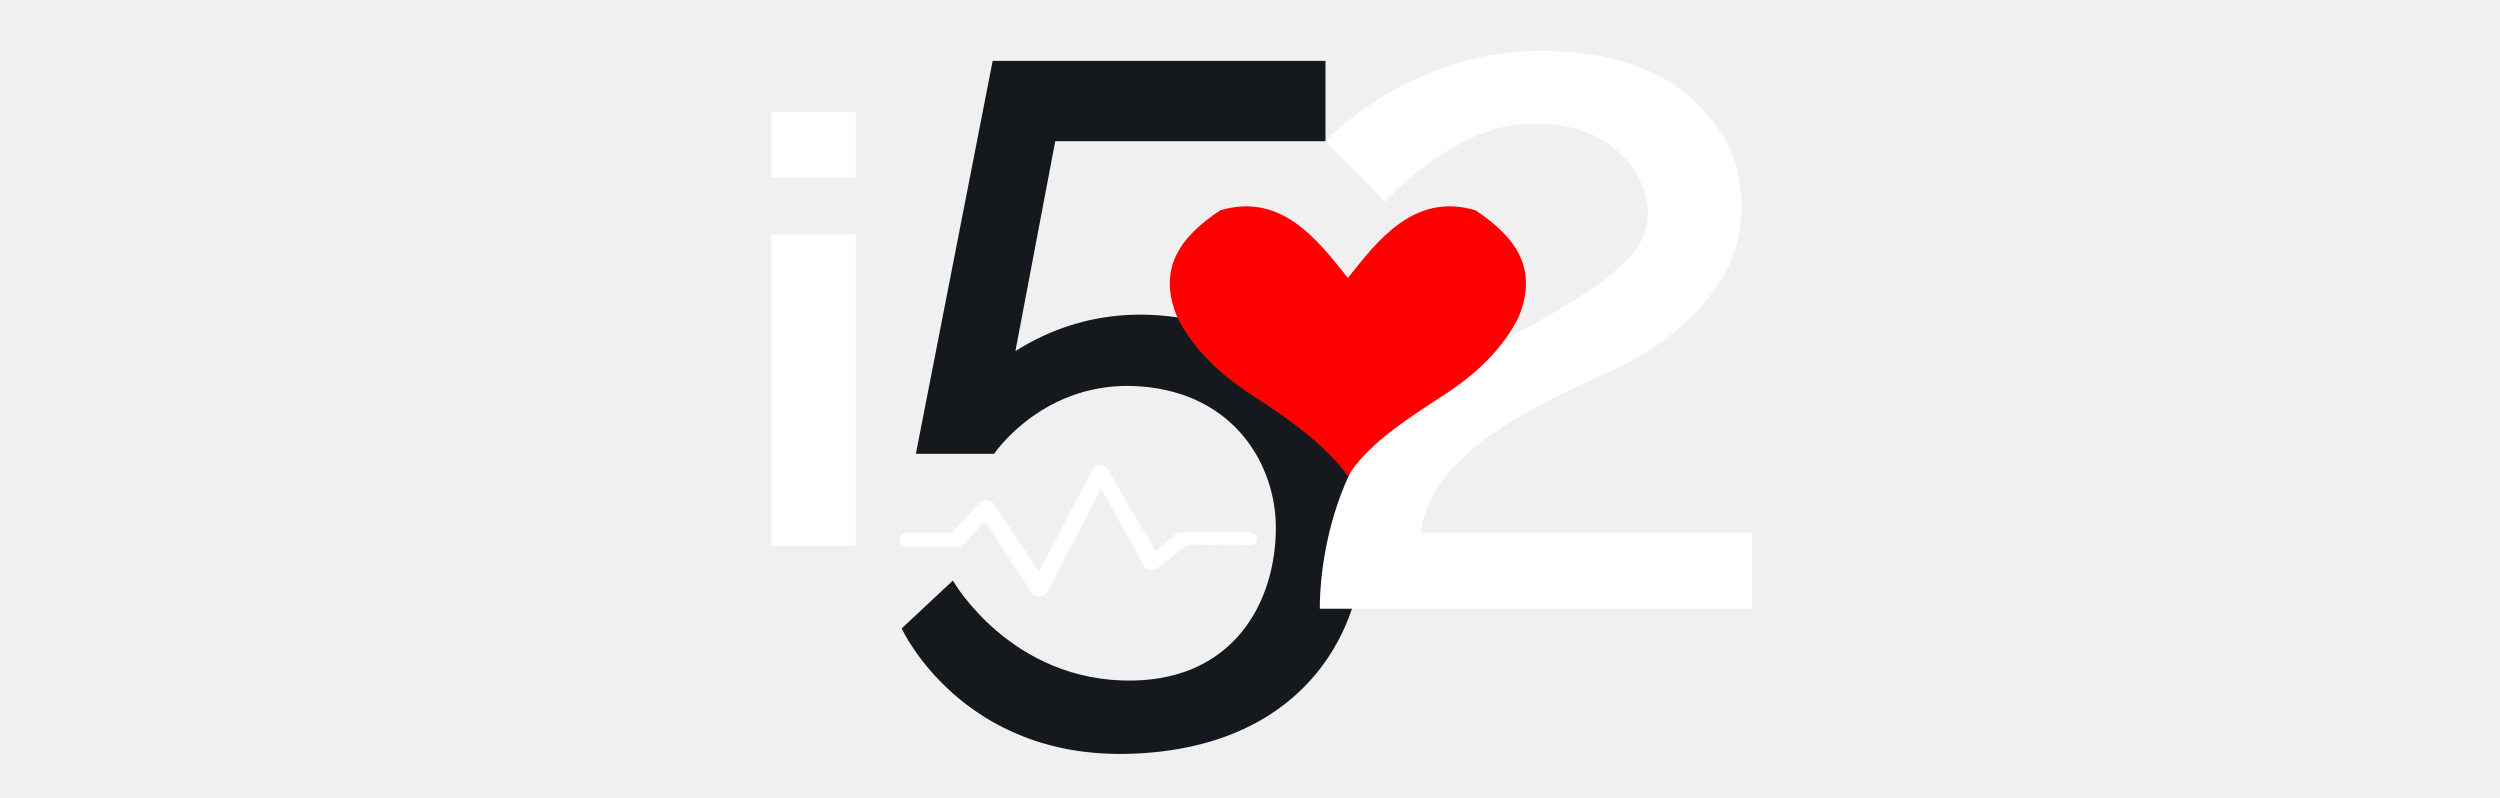
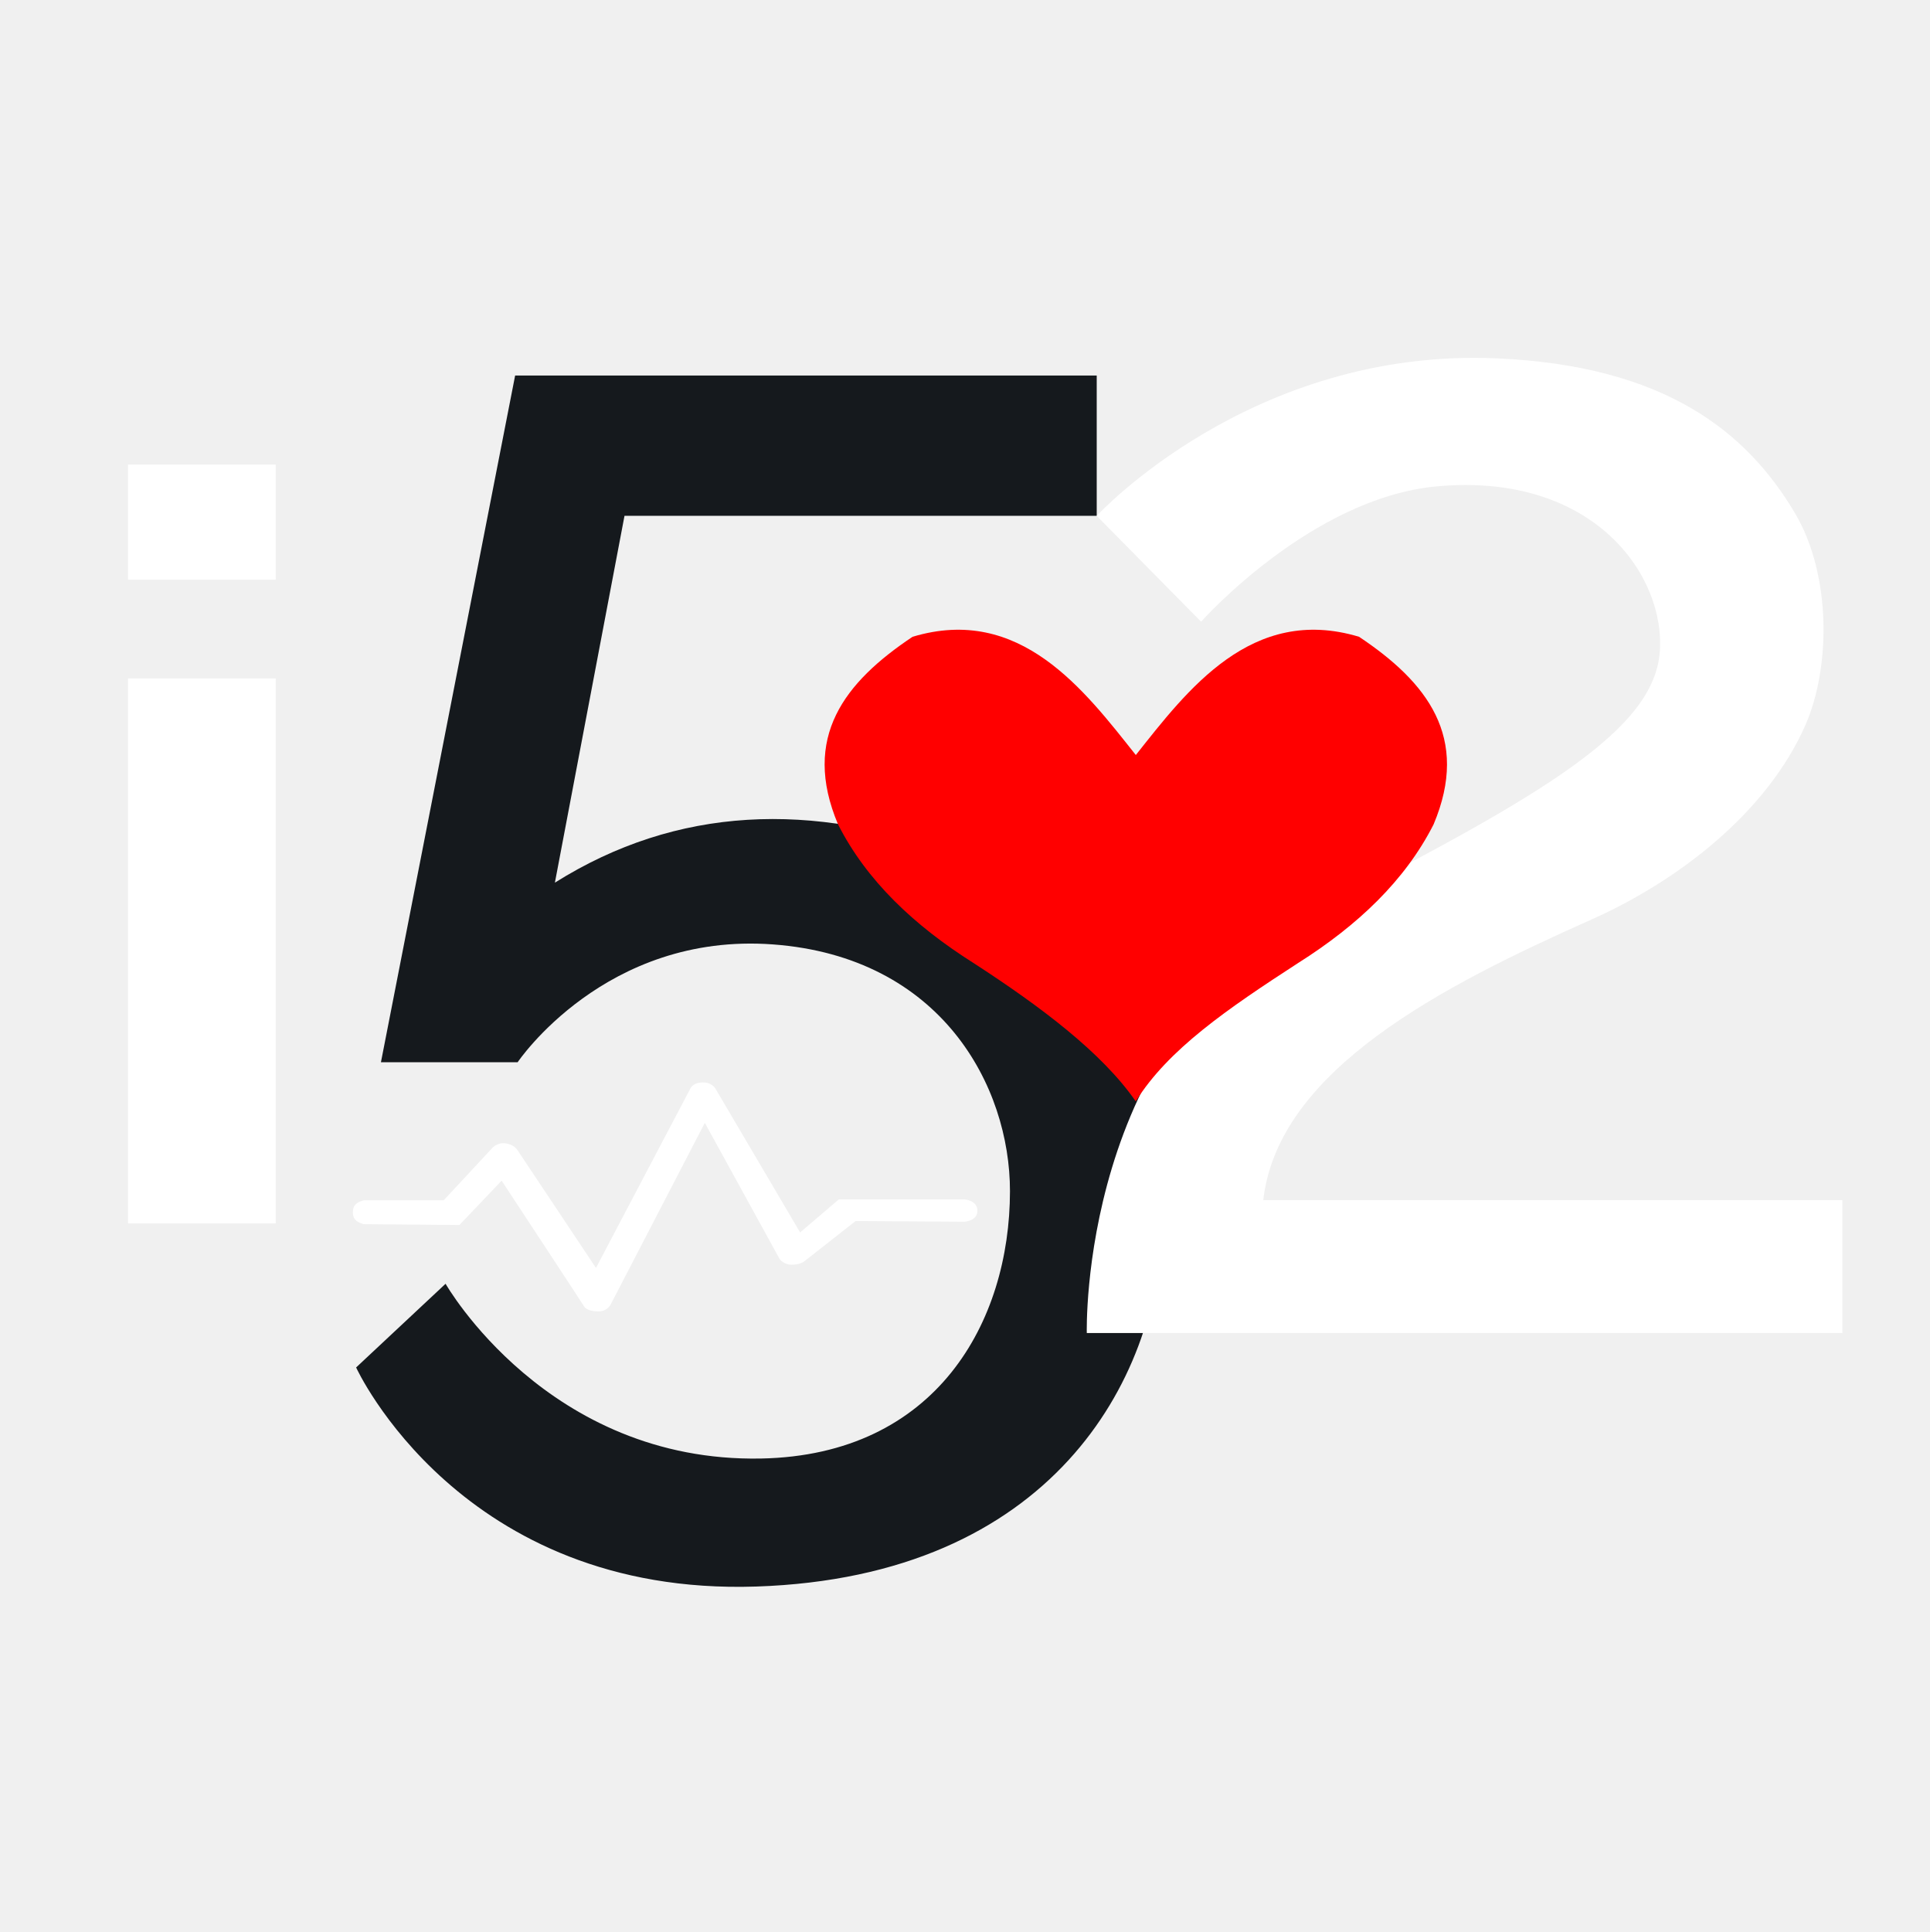
- <svg xmlns="http://www.w3.org/2000/svg" id="logo" viewBox="0 0 87.405 63.122" height="215" width="674" version="1.1">
+ <svg xmlns="http://www.w3.org/2000/svg" id="logo" viewBox="0 0 87.405 63.122" height="975" width="974" version="1.1">
  <defs id="defs15" />
  <g transform="matrix(1.684956,0,0,1.04058,-198.1592,-137.4631)" id="logo-i" style="fill:#ffffff">
    <rect class="logo-i" ry="0" y="140.61" x="121.048" height="5.008" width="3.969" id="rect4687" style="display:inline;fill:#ffffff;fill-opacity:1;stroke:none;stroke-width:5.977;stroke-linecap:round;stroke-miterlimit:4;stroke-dasharray:none" />
    <rect class="logo-i" ry="0" y="149.917" x="121.048" height="23.718" width="3.969" id="rect4687-8" style="display:inline;fill:#ffffff;fill-opacity:1;stroke:none;stroke-width:13.007;stroke-linecap:round;stroke-miterlimit:4;stroke-dasharray:none" />
  </g>
  <g transform="matrix(1.684956,0,0,1.668296,-174.7421,-227.6689)" id="logo-52" style="fill:#15191d;fill-opacity:1">
    <path class="logo-52" id="path4722" d="m 118.625,153.122 1.871,-9.956 h 12.695 v -3.809 h -15.635 l -3.608,18.642 h 3.675 c 0,0 2.349,-3.536 6.863,-3.199 4.524,0.337 6.375,3.844 6.373,6.701 -0.003,3.542 -1.977,7.161 -6.687,7.255 -5.751,0.115 -8.486,-4.744 -8.486,-4.744 l -2.405,2.272 c 0,0 2.806,6.214 10.758,5.947 7.951,-0.267 10.787,-5.617 10.905,-9.761 0.121,-4.237 -1.652,-8.626 -5.546,-10.103 -3.848,-1.46 -7.493,-1.323 -10.771,0.755 z" style="fill:#15191d;fill-opacity:1;stroke:none;stroke-width:0.265px;stroke-linecap:butt;stroke-linejoin:miter;stroke-opacity:1" />
  </g>
  <g transform="matrix(1.684956,0,0,1.668296,-209.2463,-245.6266)" id="logo-52-1" style="fill:#0000ff">
    <path class="logo-52" id="path4739-6" d="m 158.146,172.506 h 15.568 v 3.608 h -20.312 c 0,0 -0.219,-8.173 6.084,-11.407 6.367,-3.267 9.148,-5.004 9.319,-7.07 0.169,-2.048 -1.743,-4.893 -5.982,-4.508 -3.393,0.308 -6.348,3.675 -6.348,3.675 l -2.806,-2.873 c 0,0 4.149,-4.57 10.758,-4.276 4.531,0.202 6.724,2.001 8.018,4.21 0.971,1.657 0.963,4.179 0.269,5.762 -1.022,2.329 -3.361,4.189 -5.748,5.263 -4.009,1.804 -8.419,4.076 -8.82,7.617 z" style="fill:#ffffff;fill-opacity:1;stroke:none;stroke-width:0.265px;stroke-linecap:butt;stroke-linejoin:miter;stroke-opacity:1" />
  </g>
  <path style="fill:#ff0000;stroke:none;stroke-width:0.131px;stroke-linecap:butt;stroke-linejoin:miter;stroke-opacity:1" d="m 51.446,37.689 c -1.534,-2.212 -4.312,-4.295 -7.343,-6.26 -2.702,-1.705 -4.851,-3.738 -6.141,-6.28 -1.667,-3.951 0.301,-6.446 3.375,-8.497 4.87,-1.466 7.787,2.425 10.113,5.355 2.325,-2.93 5.243,-6.821 10.113,-5.355 3.074,2.051 5.041,4.546 3.375,8.497 -1.29,2.542 -3.439,4.574 -6.141,6.28 -3.2,2.075 -5.88,3.908 -7.349,6.26 z" id="path42-5" />
  <g transform="matrix(1.15828,0,0,0.7910587,-84.00886,-93.95042)" id="logo-symbol" style="fill:#ffffff">
    <path class="logo-symbol" id="path4743" d="m 86.764,172.074 h 3.118 l 1.89,-2.977 c 0,0 0.18,-0.337 0.52,-0.283 0.309,0.048 0.453,0.344 0.453,0.344 l 3.091,6.79 3.685,-10.253 c 0,0 0.091,-0.367 0.502,-0.366 0.366,0.001 0.49,0.366 0.49,0.366 l 3.307,8.221 1.512,-1.89 h 4.914 c 0,0 0.52,0.043 0.507,0.677 -0.012,0.556 -0.507,0.599 -0.507,0.599 l -4.255,-0.04 -2.005,2.305 c 0,0 -0.174,0.213 -0.522,0.196 -0.298,-0.014 -0.447,-0.33 -0.447,-0.33 l -2.924,-7.791 -3.682,10.399 c 0,0 -0.13,0.394 -0.465,0.393 -0.348,-7.9e-4 -0.512,-0.128 -0.579,-0.295 -0.067,-0.167 -3.22,-7.187 -3.22,-7.187 l -1.651,2.538 -3.733,-0.047 c -0.183,-0.066 -0.429,-0.2 -0.433,-0.641 -0.003,-0.351 0.057,-0.583 0.433,-0.729 z" style="display:inline;fill:#ffffff;fill-opacity:1;stroke:none;stroke-width:0.265px;stroke-linecap:butt;stroke-linejoin:miter;stroke-opacity:1" />
  </g>
</svg>
